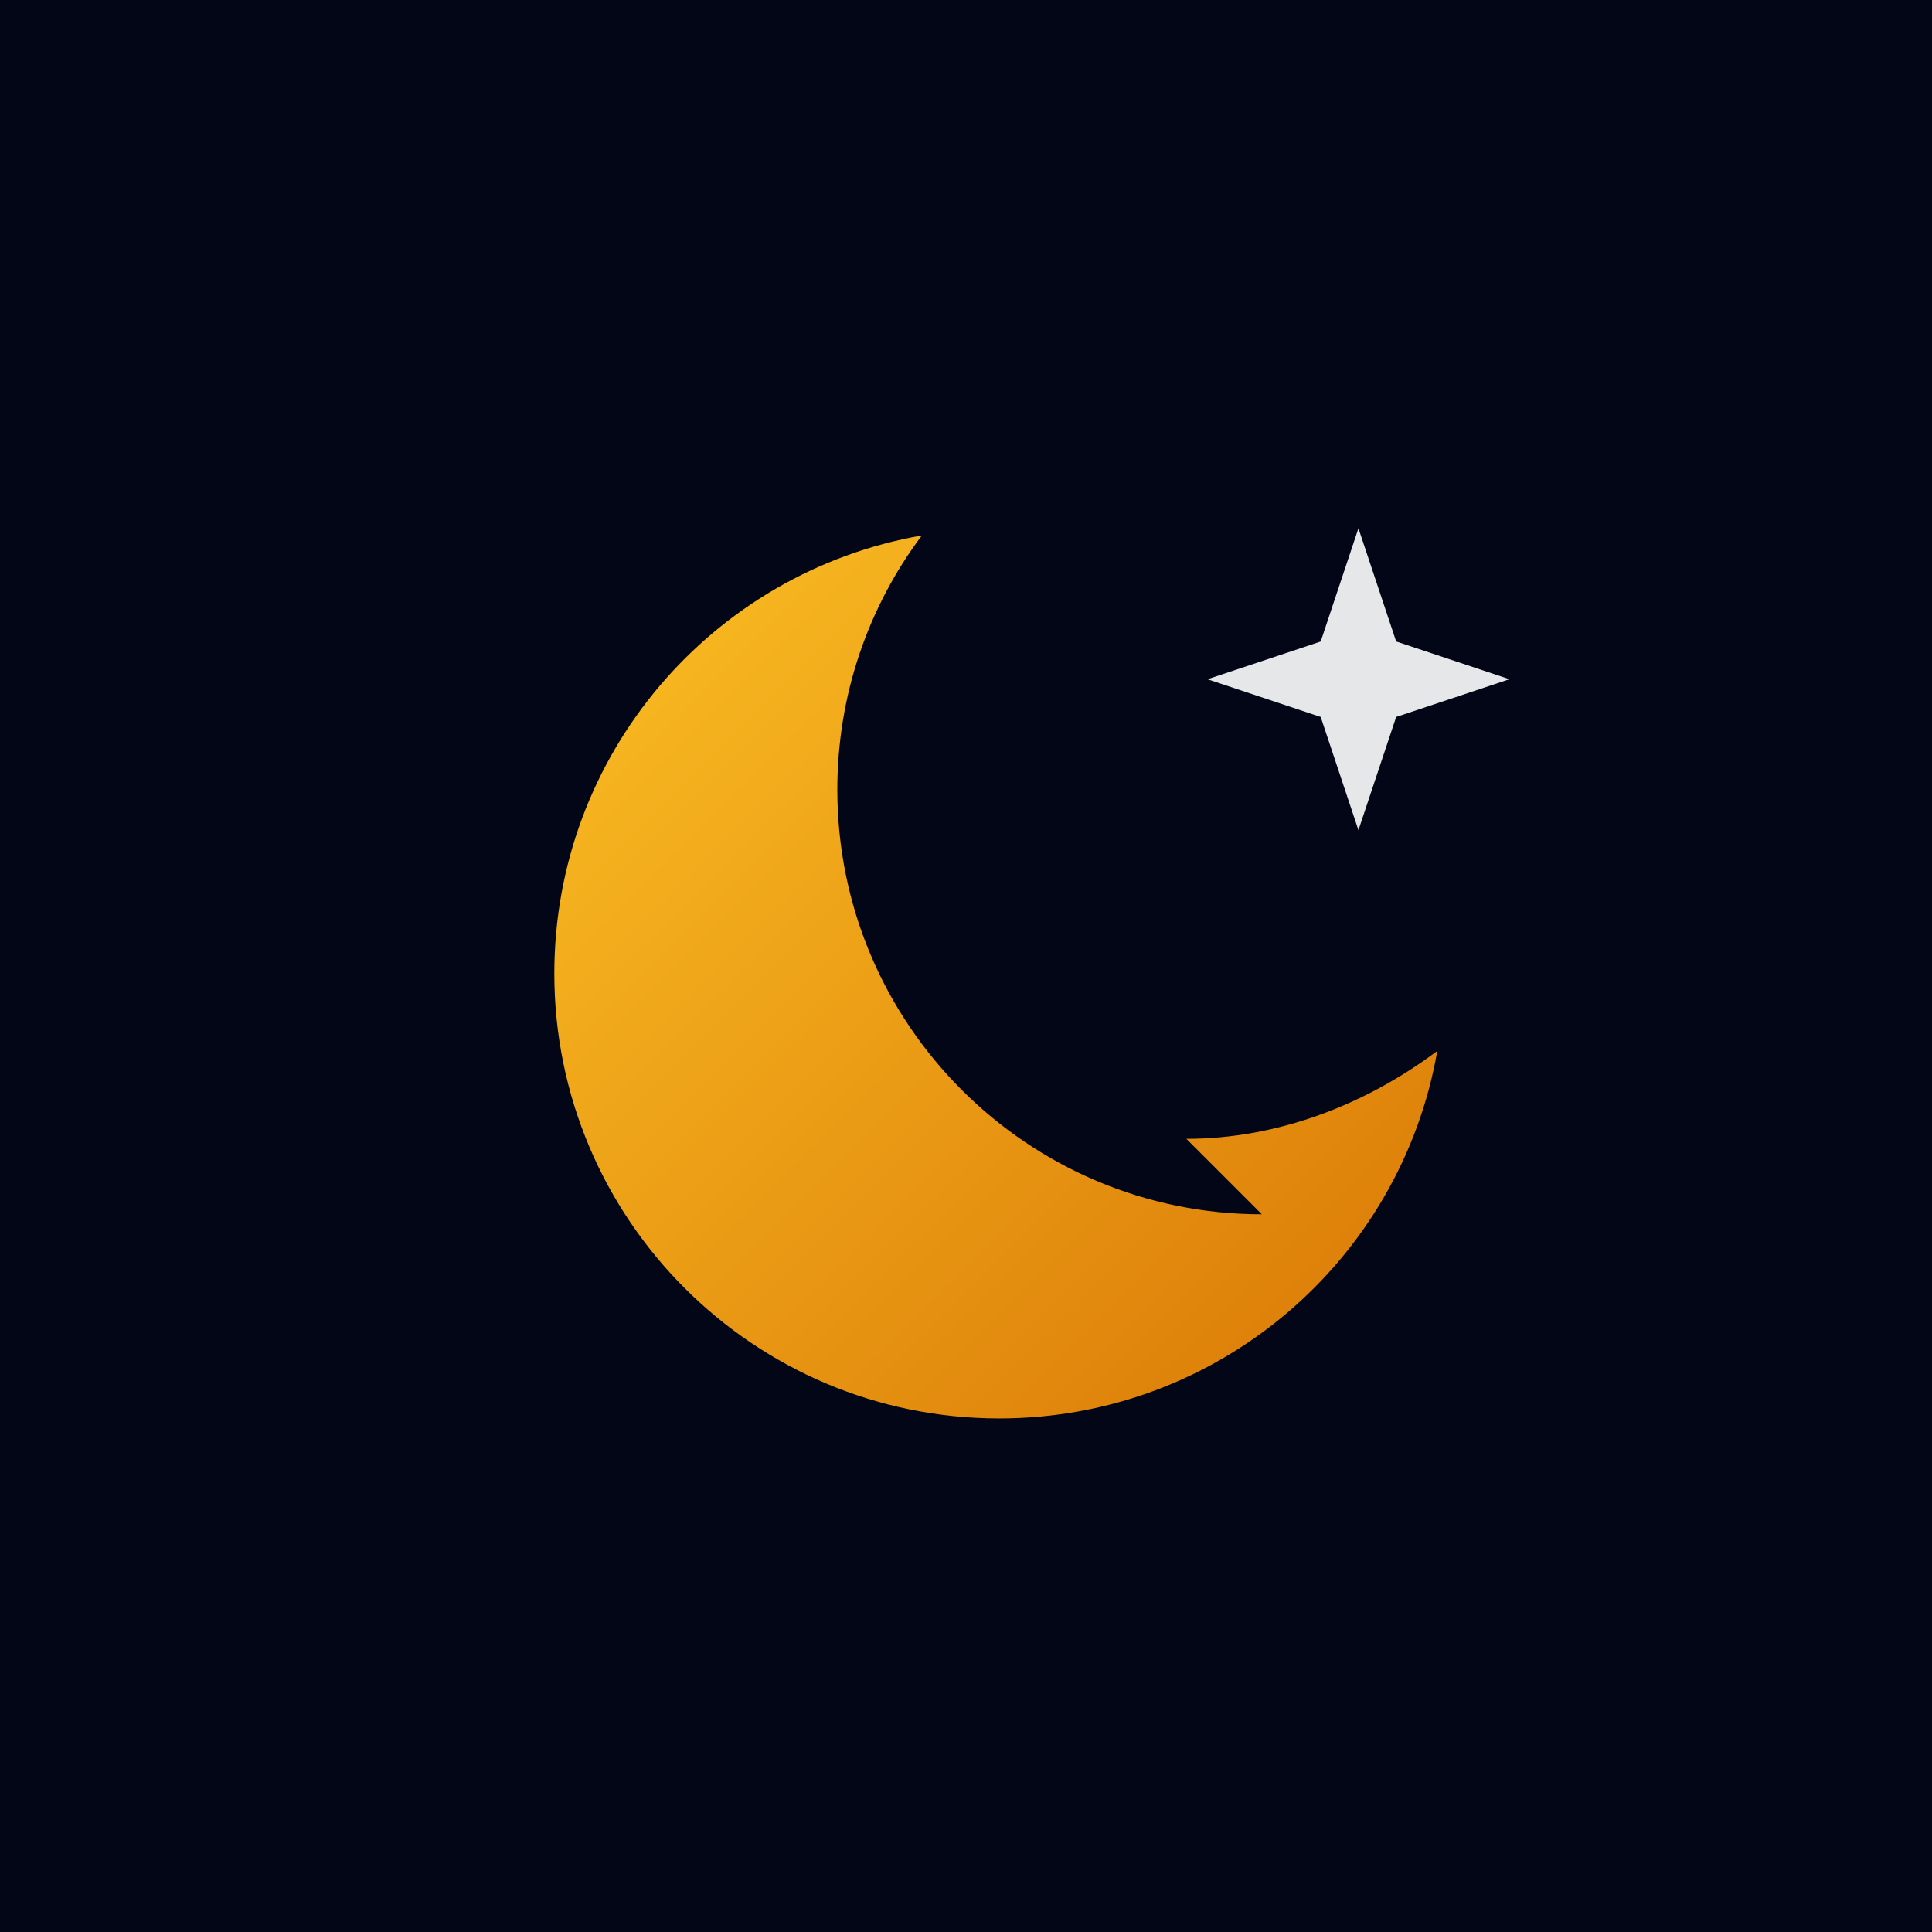
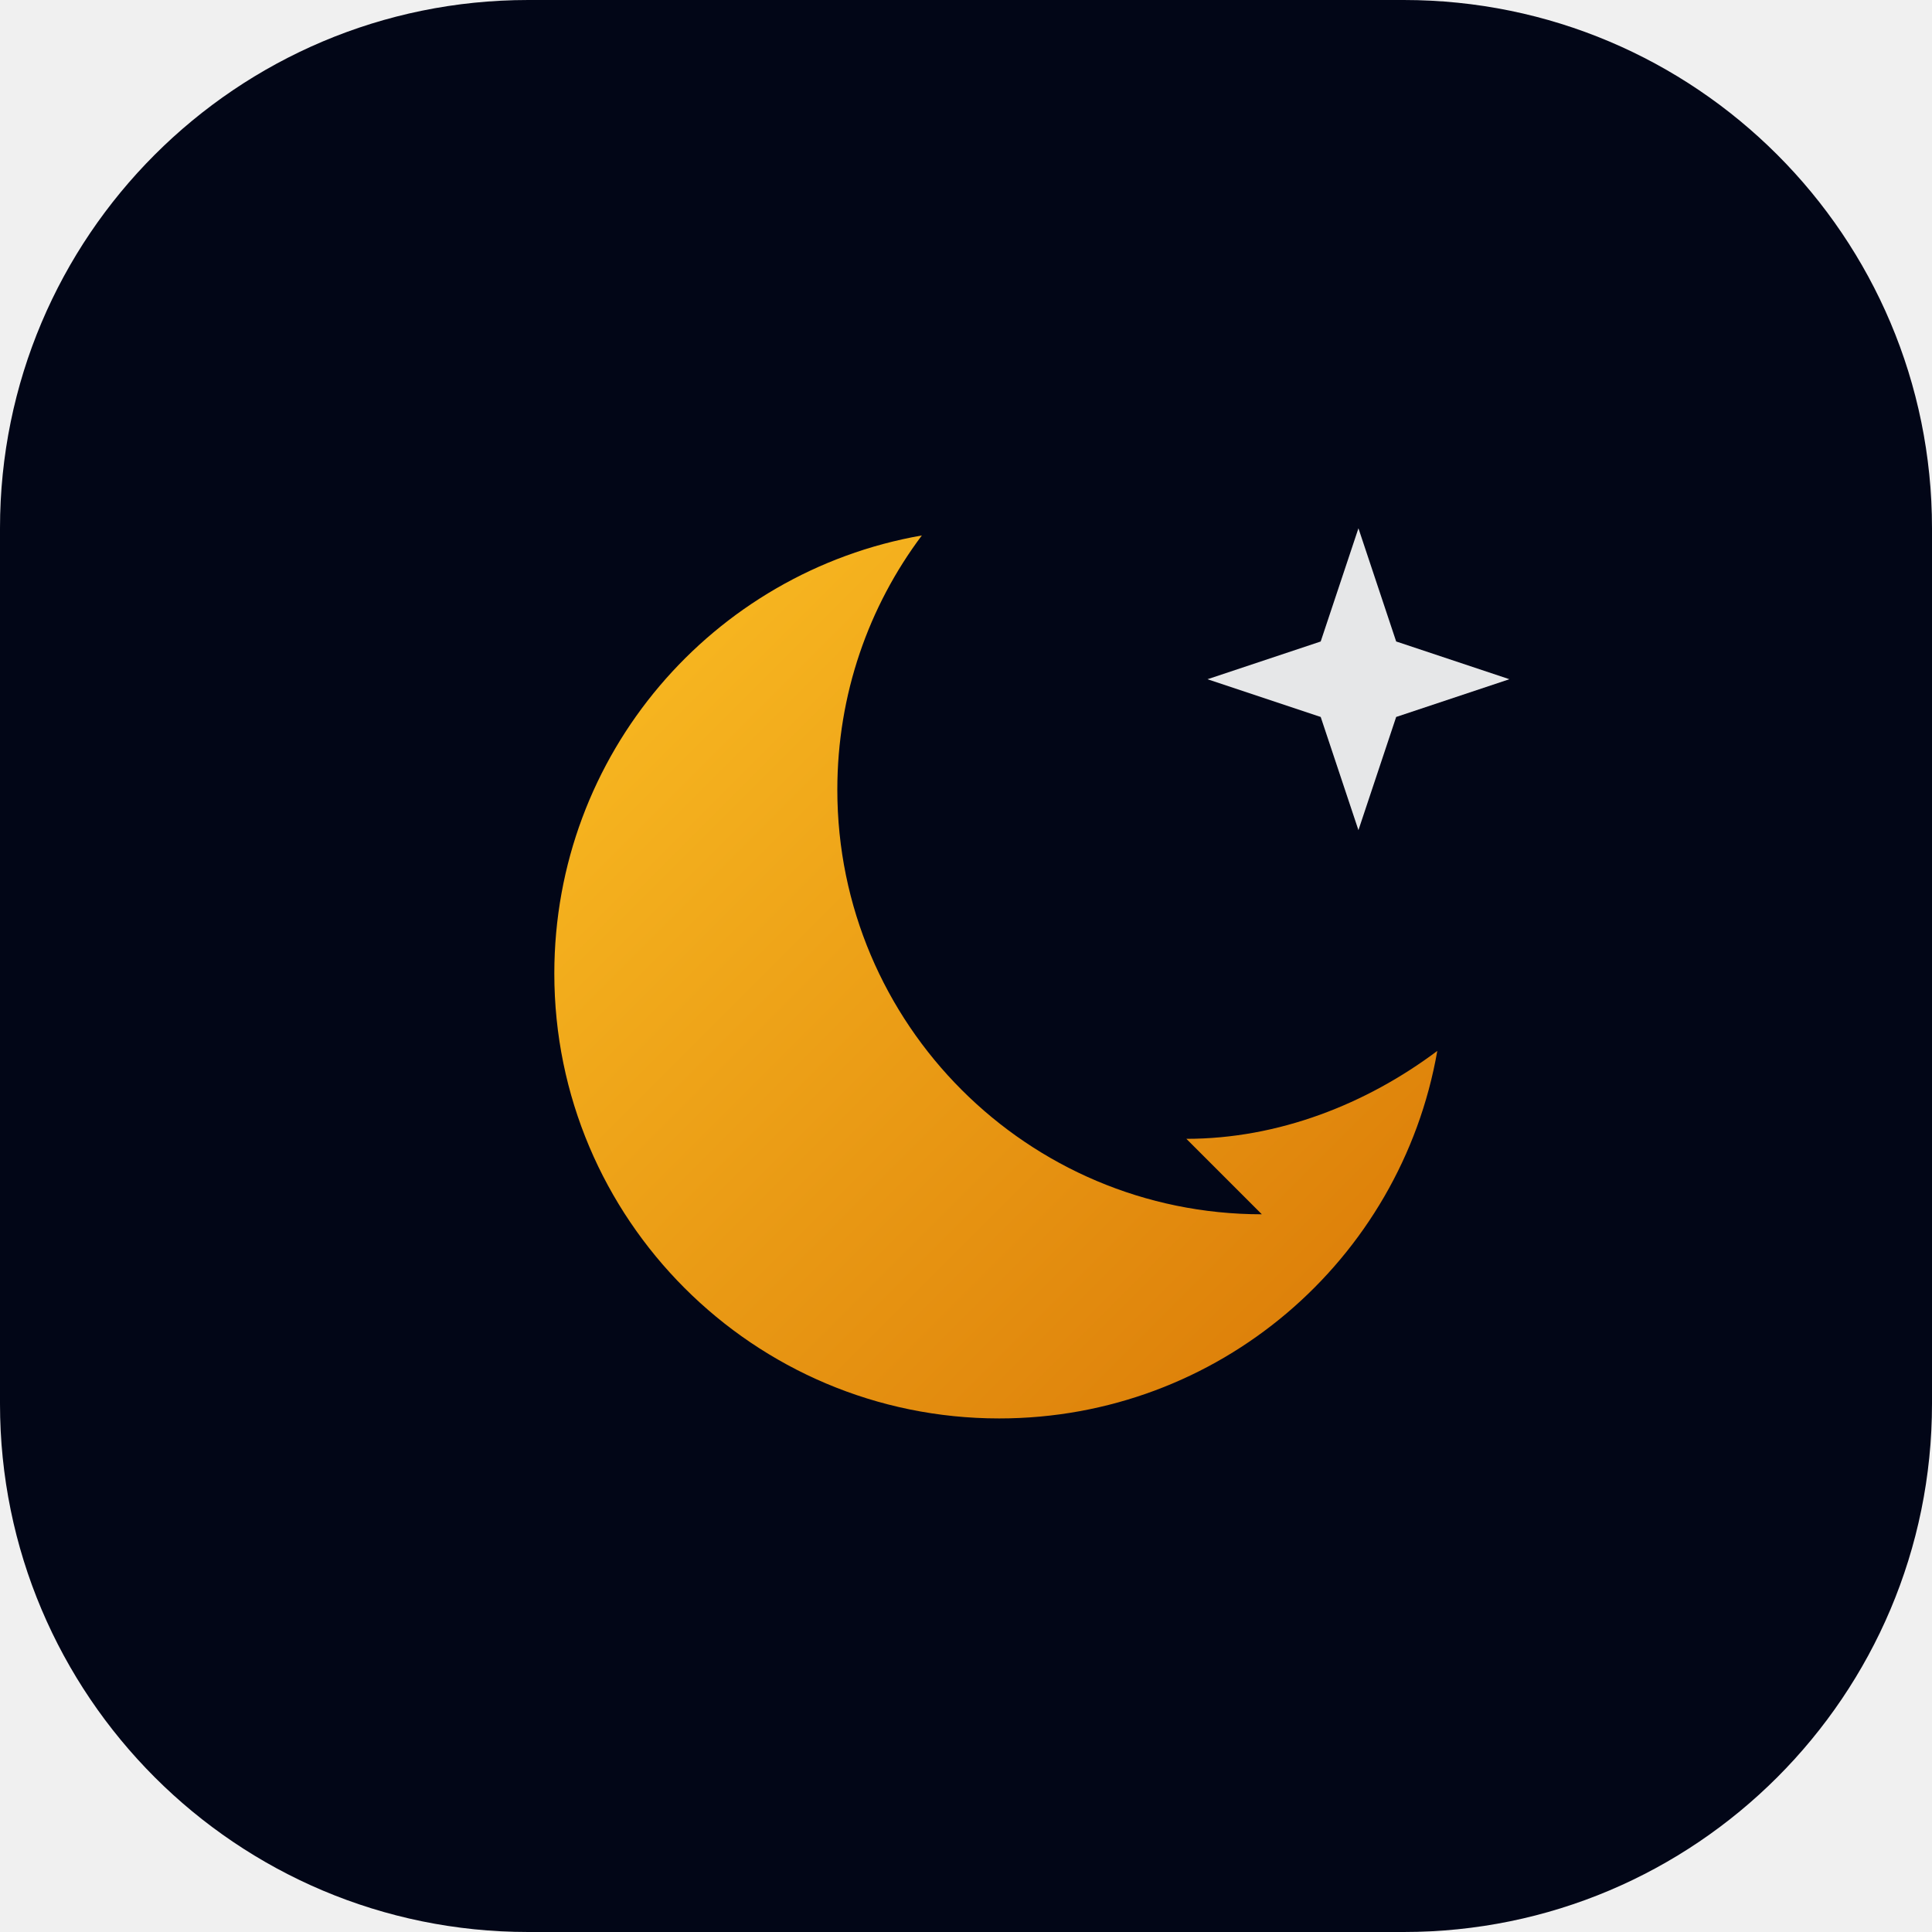
<svg xmlns="http://www.w3.org/2000/svg" width="512" height="512" viewBox="0 0 512 512" fill="none">
  <defs>
    <linearGradient id="goldGrad" x1="0%" y1="0%" x2="100%" y2="100%">
      <stop offset="0%" style="stop-color:#fbbf24;stop-opacity:1" />
      <stop offset="100%" style="stop-color:#d97706;stop-opacity:1" />
    </linearGradient>
  </defs>
-   <rect width="512" height="512" fill="#020617" />
+   <rect width="512" height="512" rx="140" fill="#020617" />
  <path d="M334.4 321.8c-62.1 0-112.5-50.4-112.5-112.5 0-25.3 8.3-48.6 22.4-67.4-55.5 9.7-97.4 58-97.4 116.1 0 65.1 52.8 117.9 117.9 117.9 58.1 0 106.4-41.9 116.1-97.4-18.8 14.1-42.1 23.3-66.5 23.3z" fill="url(#goldGrad)" />
  <path d="M360 140l10 30 30 10-30 10-10 30-10-30-30-10 30-10 10-30z" fill="#ffffff" opacity="0.9" />
</svg>
